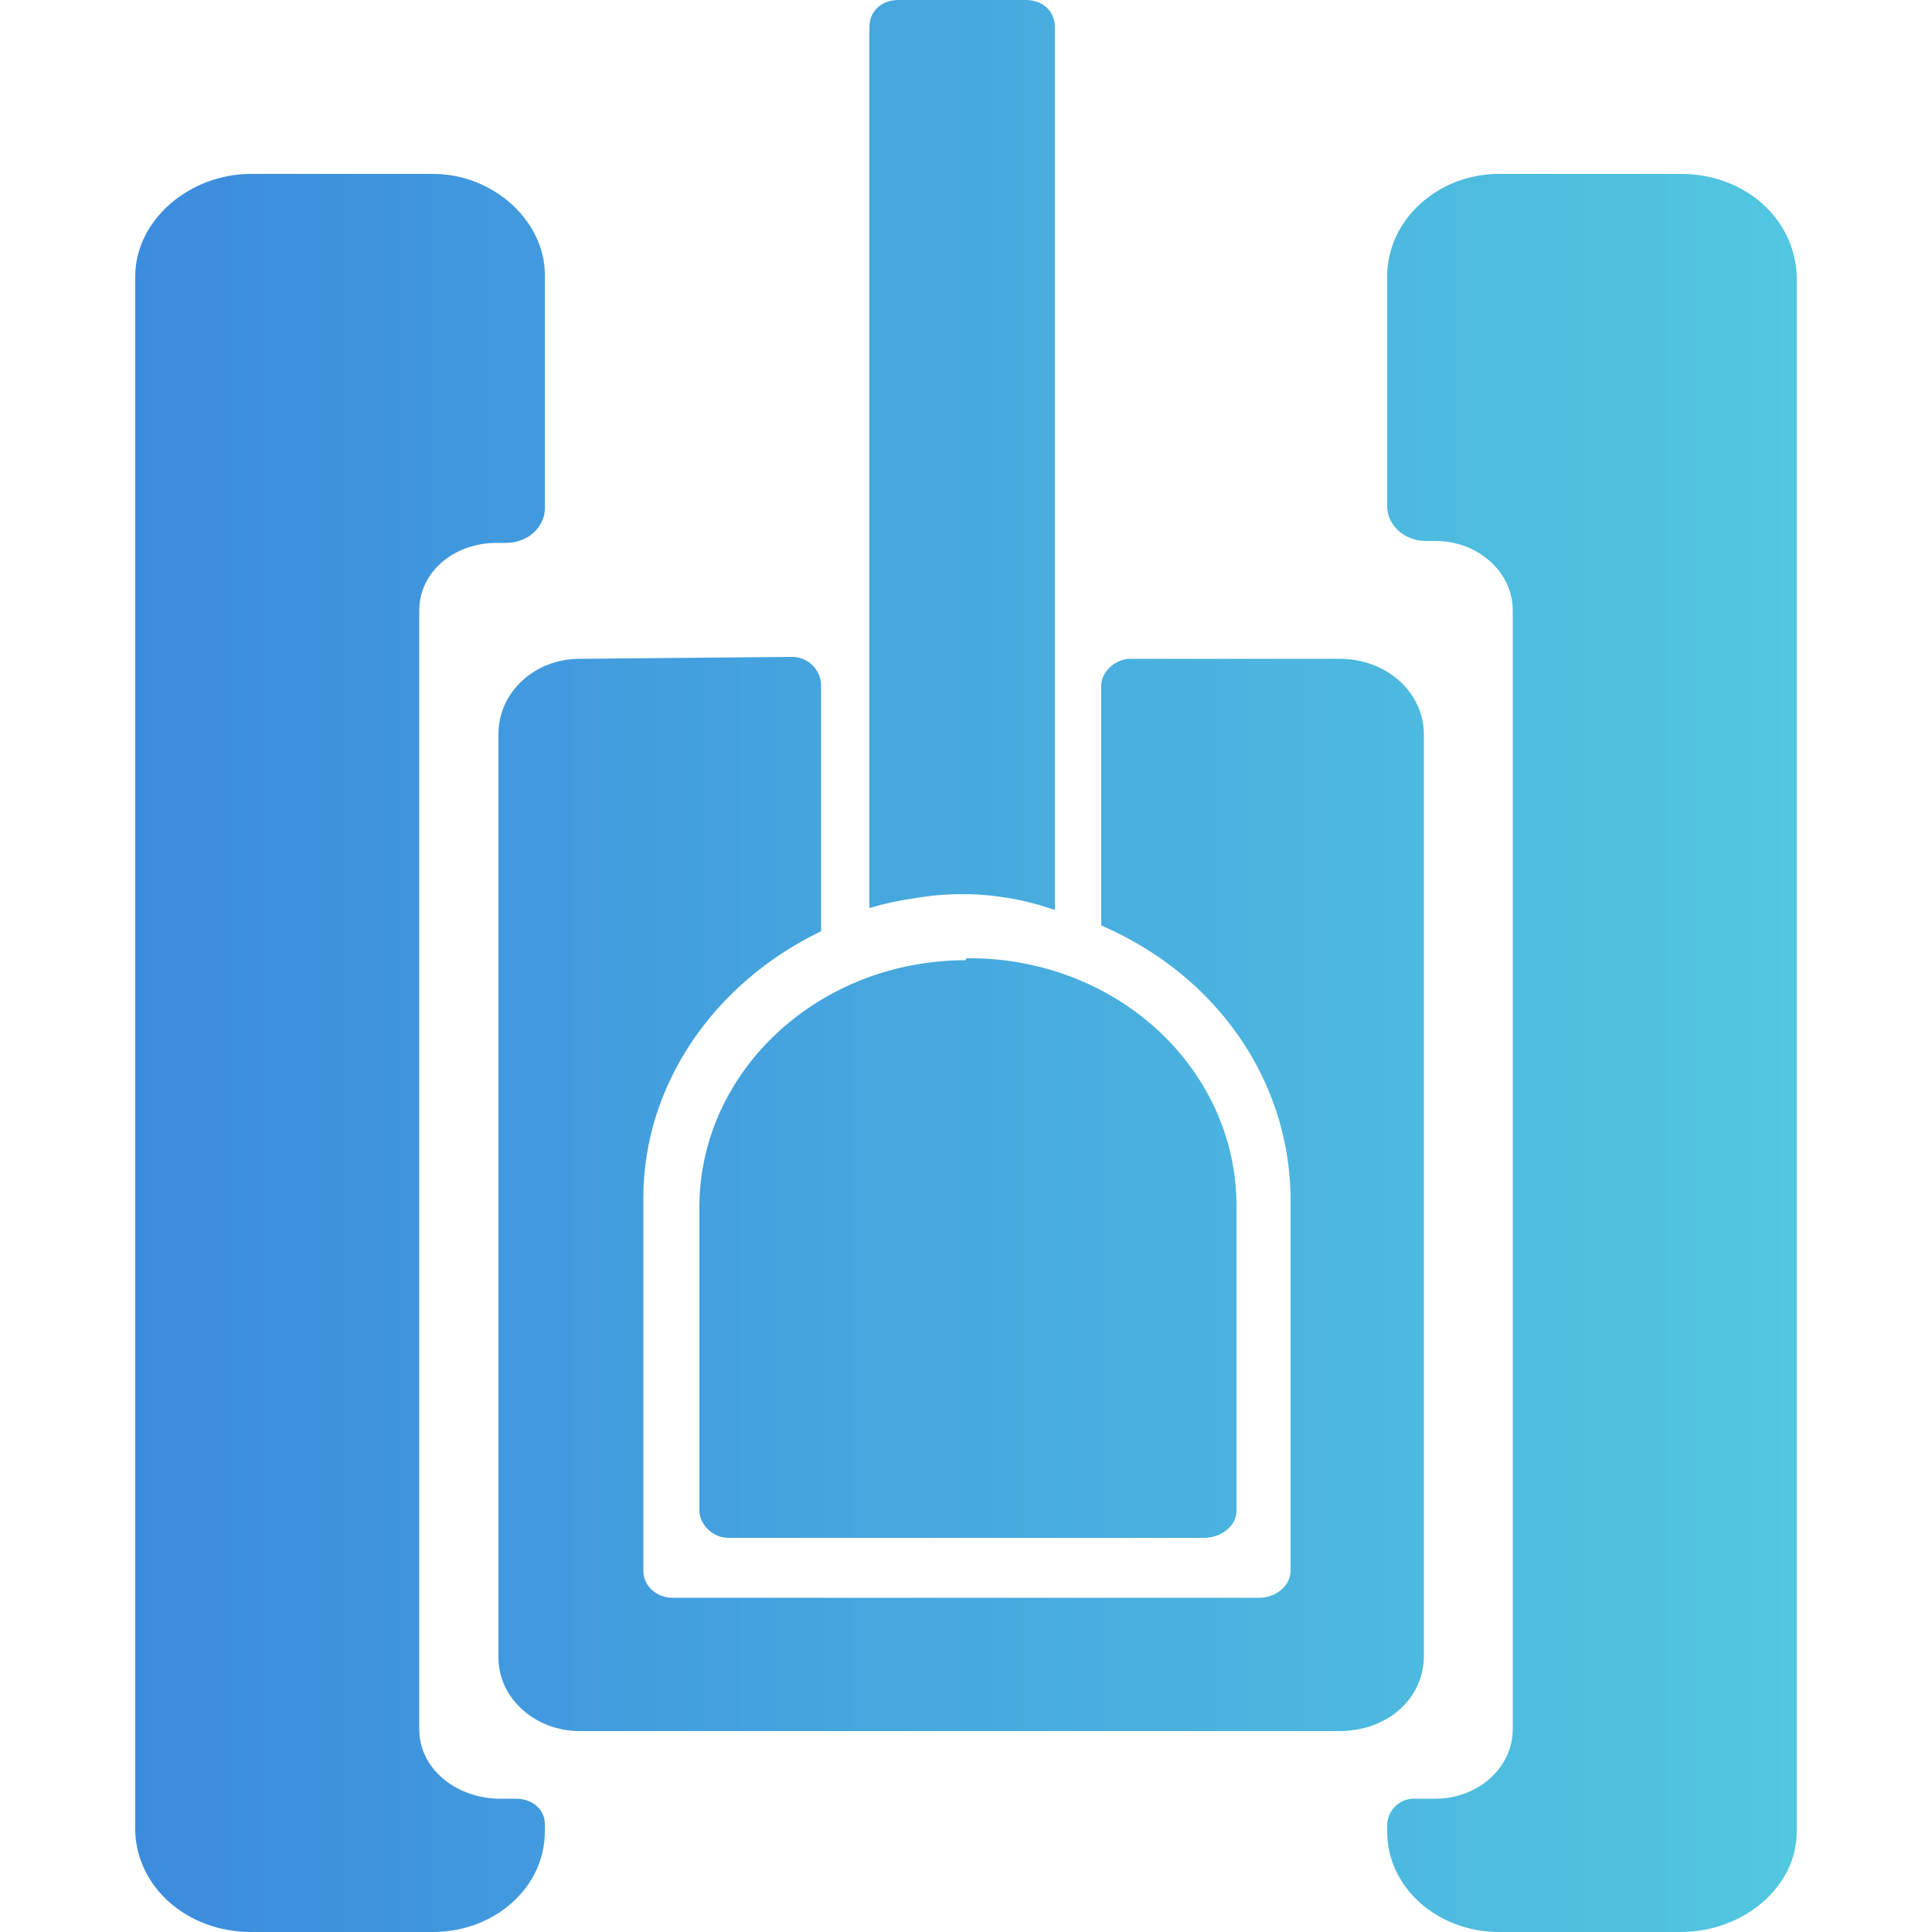
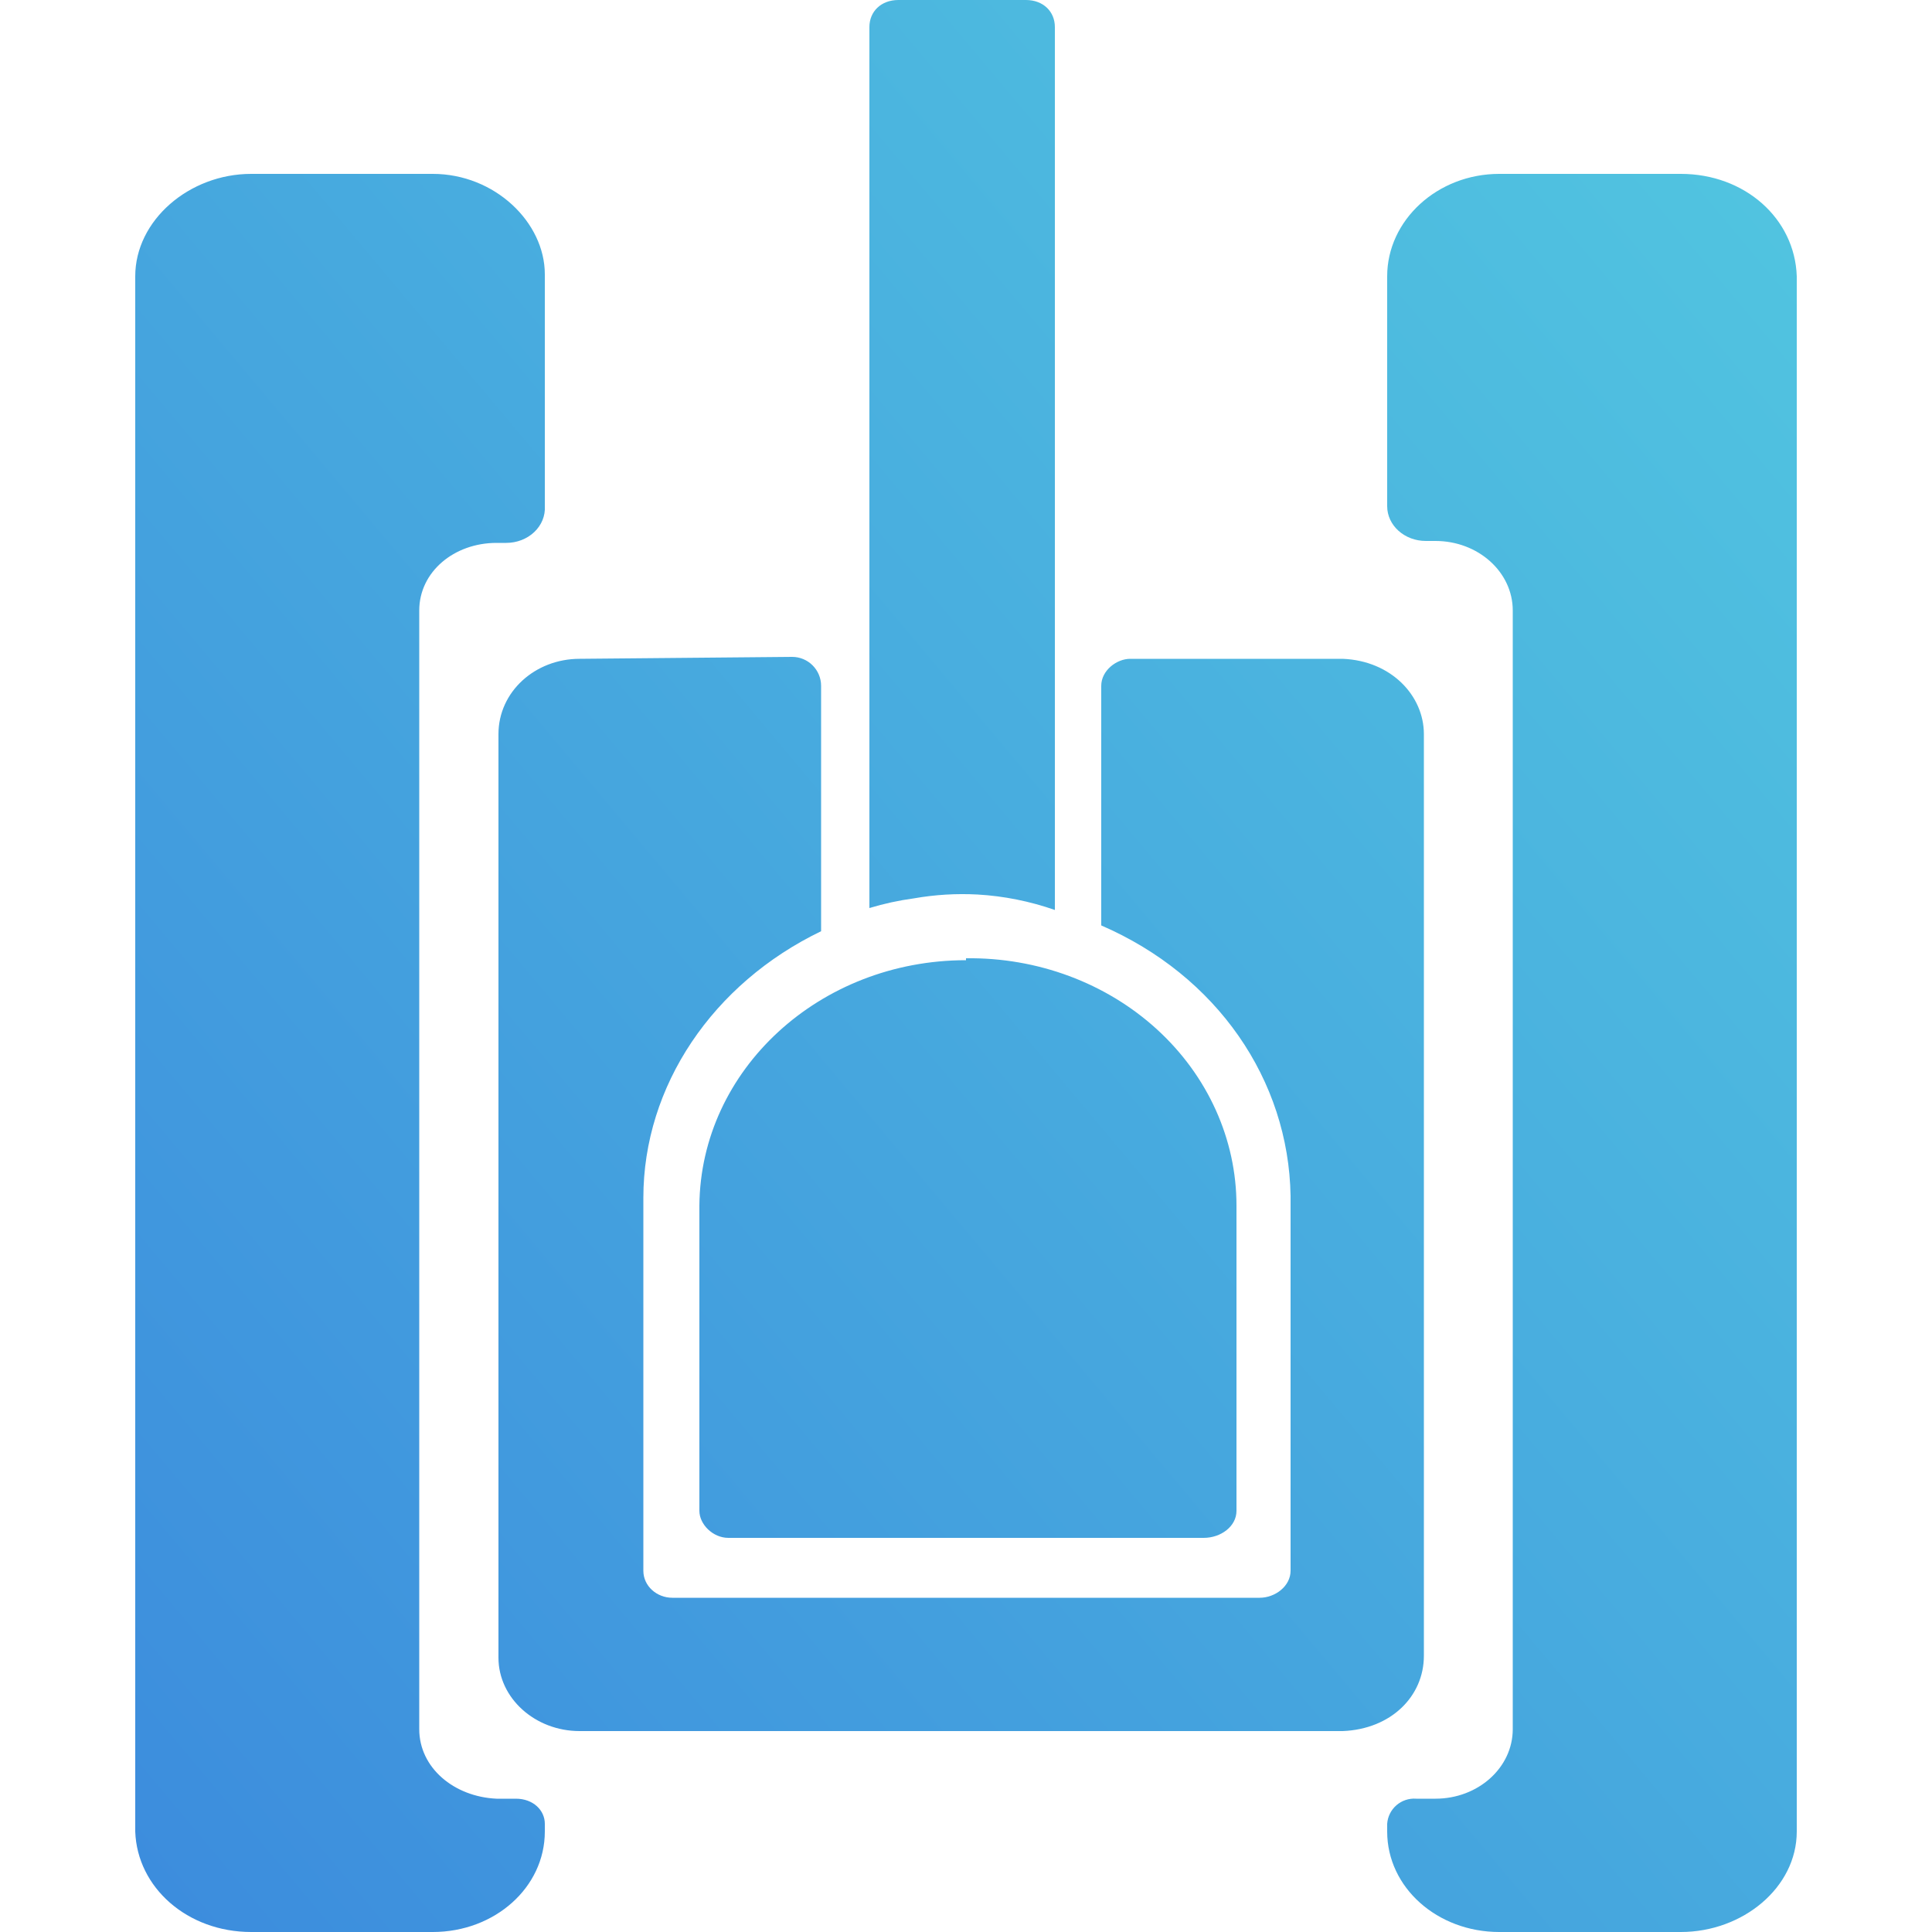
<svg xmlns="http://www.w3.org/2000/svg" width="1mm" height="1mm" viewBox="0 0 1 1">
  <defs>
-     <linearGradient id="a" x1="74.336" x2="74.336" y1="53.353" y2="59.703" gradientTransform="matrix(0 -.121 .13504 0 -7.134 9.556)" gradientUnits="userSpaceOnUse">
+     <linearGradient id="a" x2="1" y1="1">
      <stop stop-color="#3c8cdd" offset="0" />
      <stop stop-color="#52c7e0" offset="1" />
    </linearGradient>
  </defs>
  <path d="M.465 0C.456 0 .45.006.45.014V.47A.166.19 0 01.473.465.166.19 0 01.506.463a.166.19 0 01.04.008V.014C.546.006.54 0 .531 0H.465zM.13.09C.098.09.07.114.07.143v.805C.071.977.097 1 .13 1h.094C.256 1 .282.977.282.948V.944C.282.937.276.931.267.931h-.01C.235.93.217.915.217.895V.316c0-.02.018-.035.04-.035h.005a.02.018 0 00.02-.019v-.12C.282.115.256.09.224.09zm.646 0C.744.09.718.114.718.143v.119a.02.018 0 00.02.018h.005c.022 0 .04.016.04.036v.579c0 .02-.018.036-.04.036h-.01a.014.014 0 00-.015.013v.004C.718.977.744 1 .776 1H.87C.902 1 .93.977.93.948V.143C.929.113.903.09.87.09zM.3.341C.277.341.258.358.258.38v.478c0 .021.019.038.042.038h.395C.72.895.737.878.737.857V.38C.737.36.72.342.695.341h-.11C.578.341.57.347.57.355v.124c.06.026.097.08.098.14v.194C.668.821.66.827.652.827H.348C.34.827.333.821.333.813V.62c0-.058.036-.111.092-.138V.355A.015.015 0 00.41.34zm.2.156a.138.128 0 00-.138.127v.158c0 .007.007.014.015.014h.246C.632.796.64.79.64.782V.624A.138.128 0 00.5.496z" fill="url(#a)" />
</svg>
